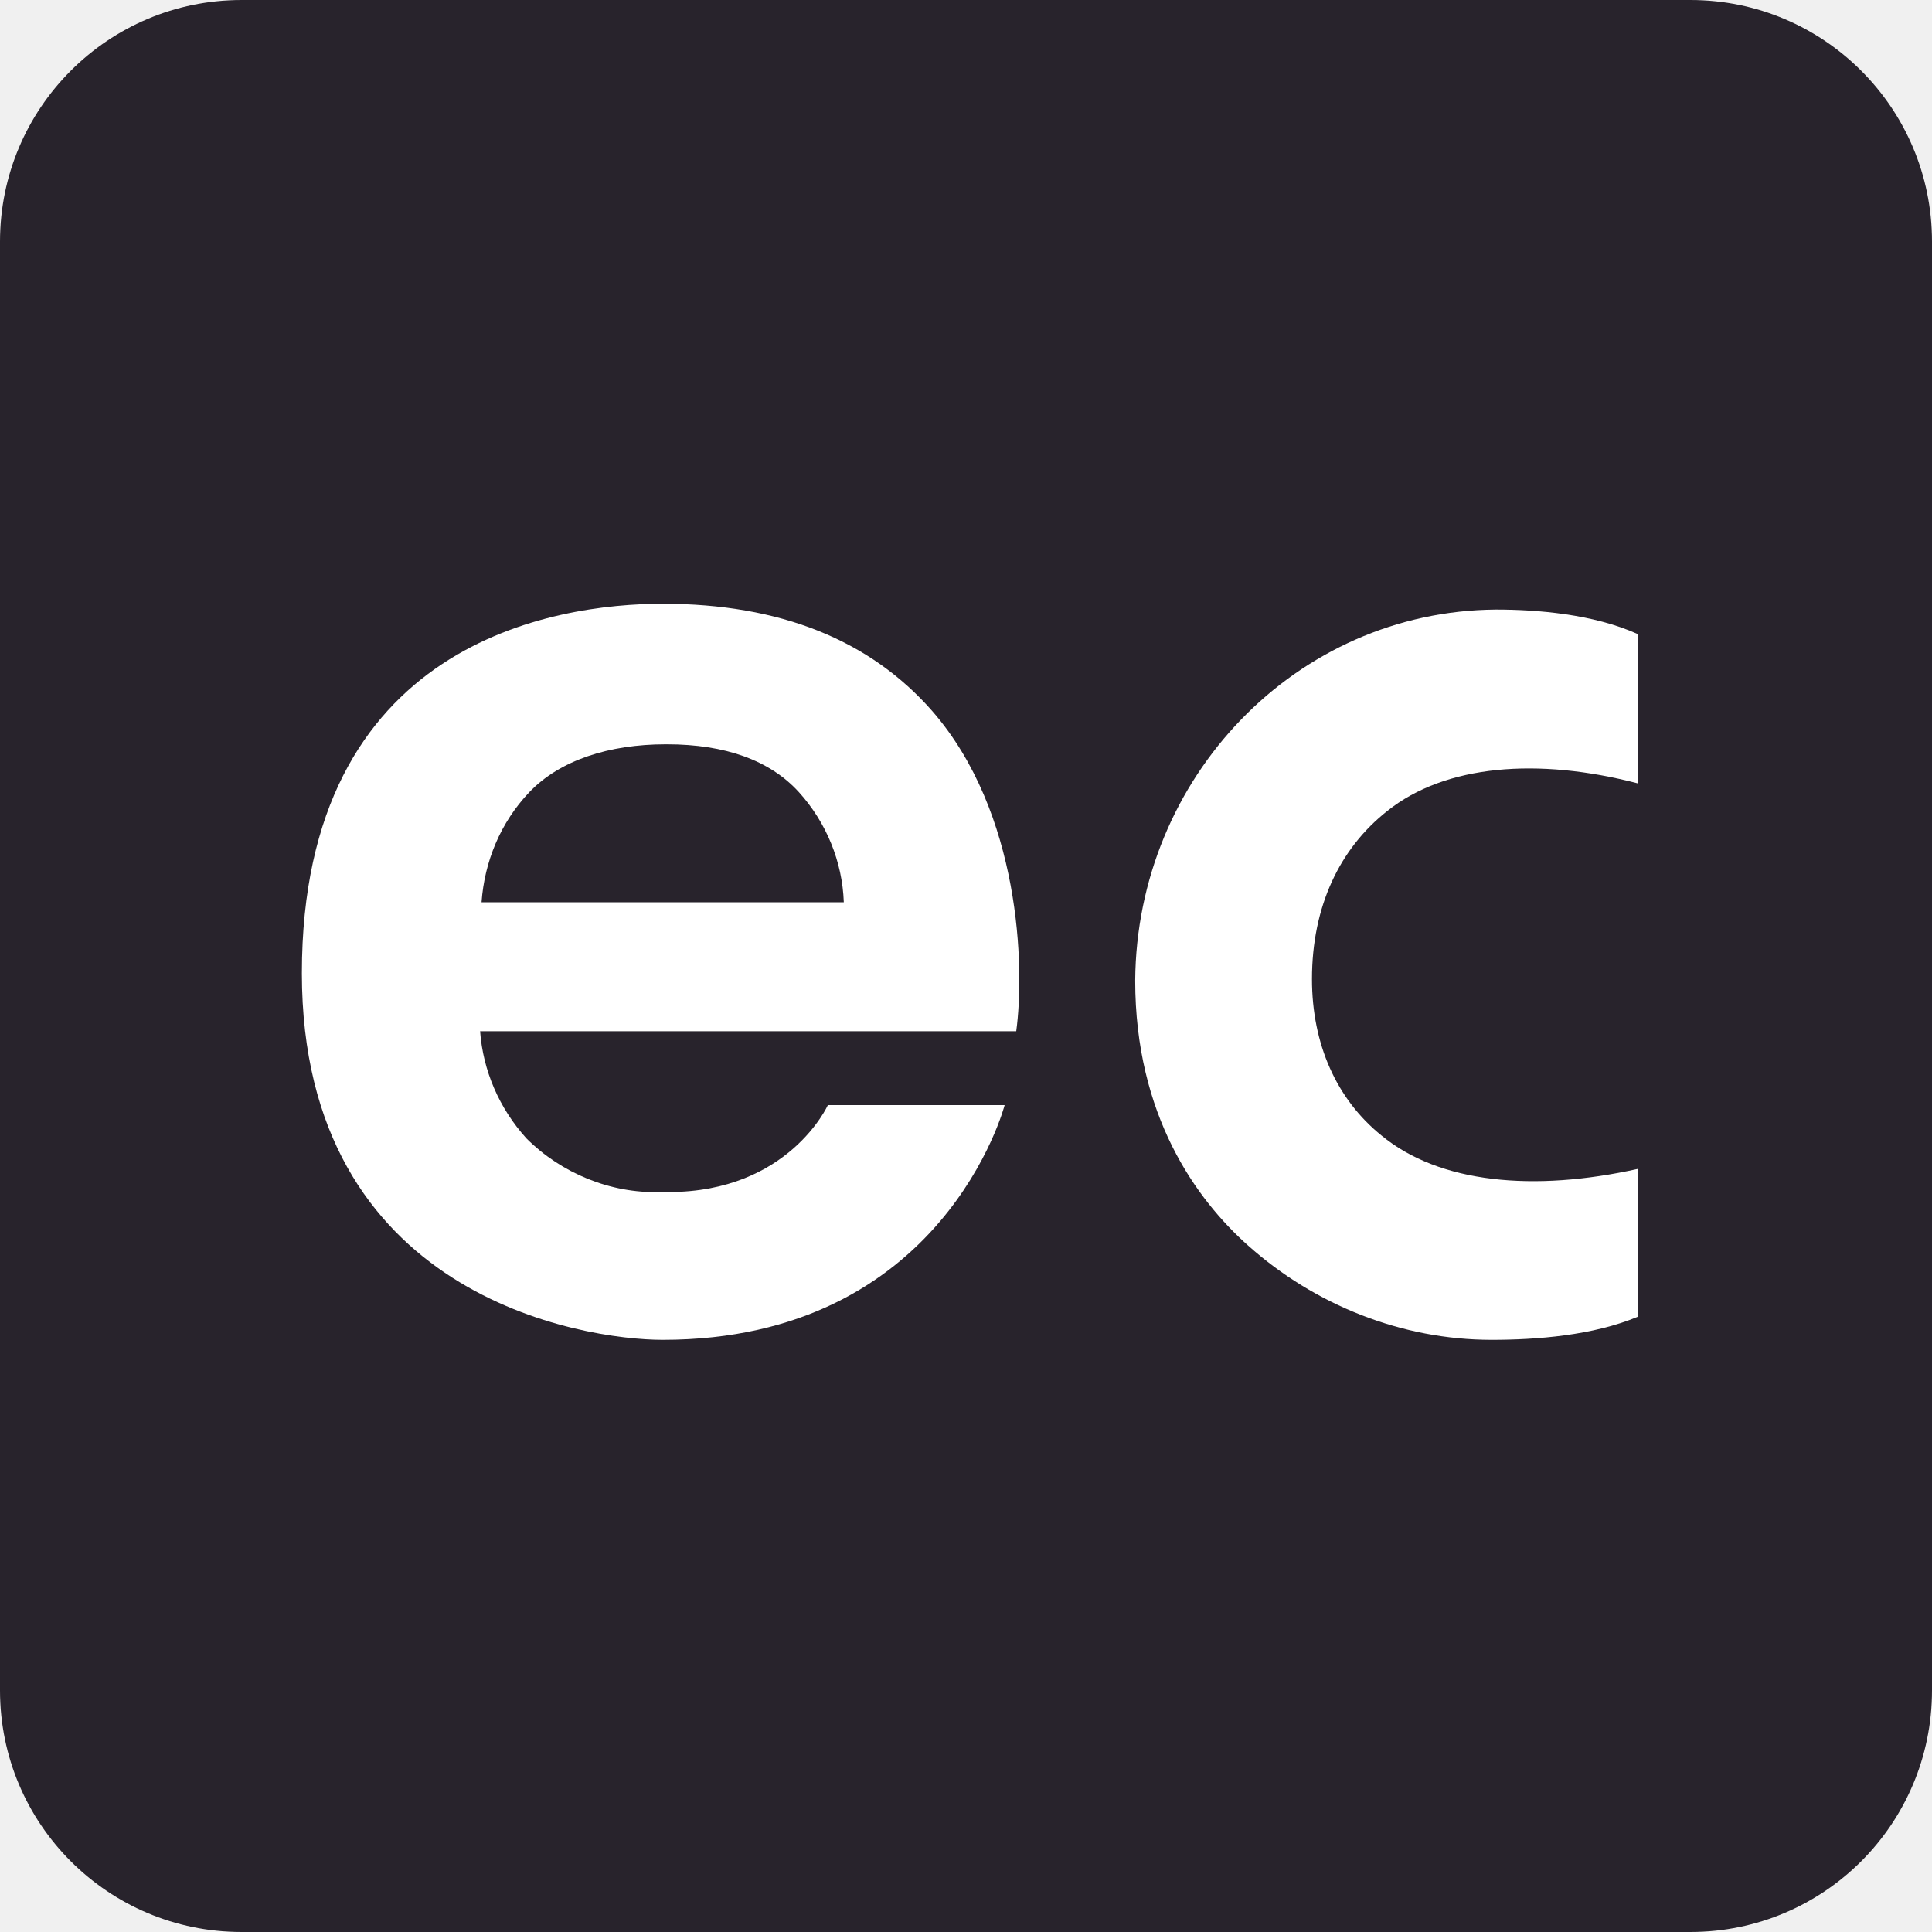
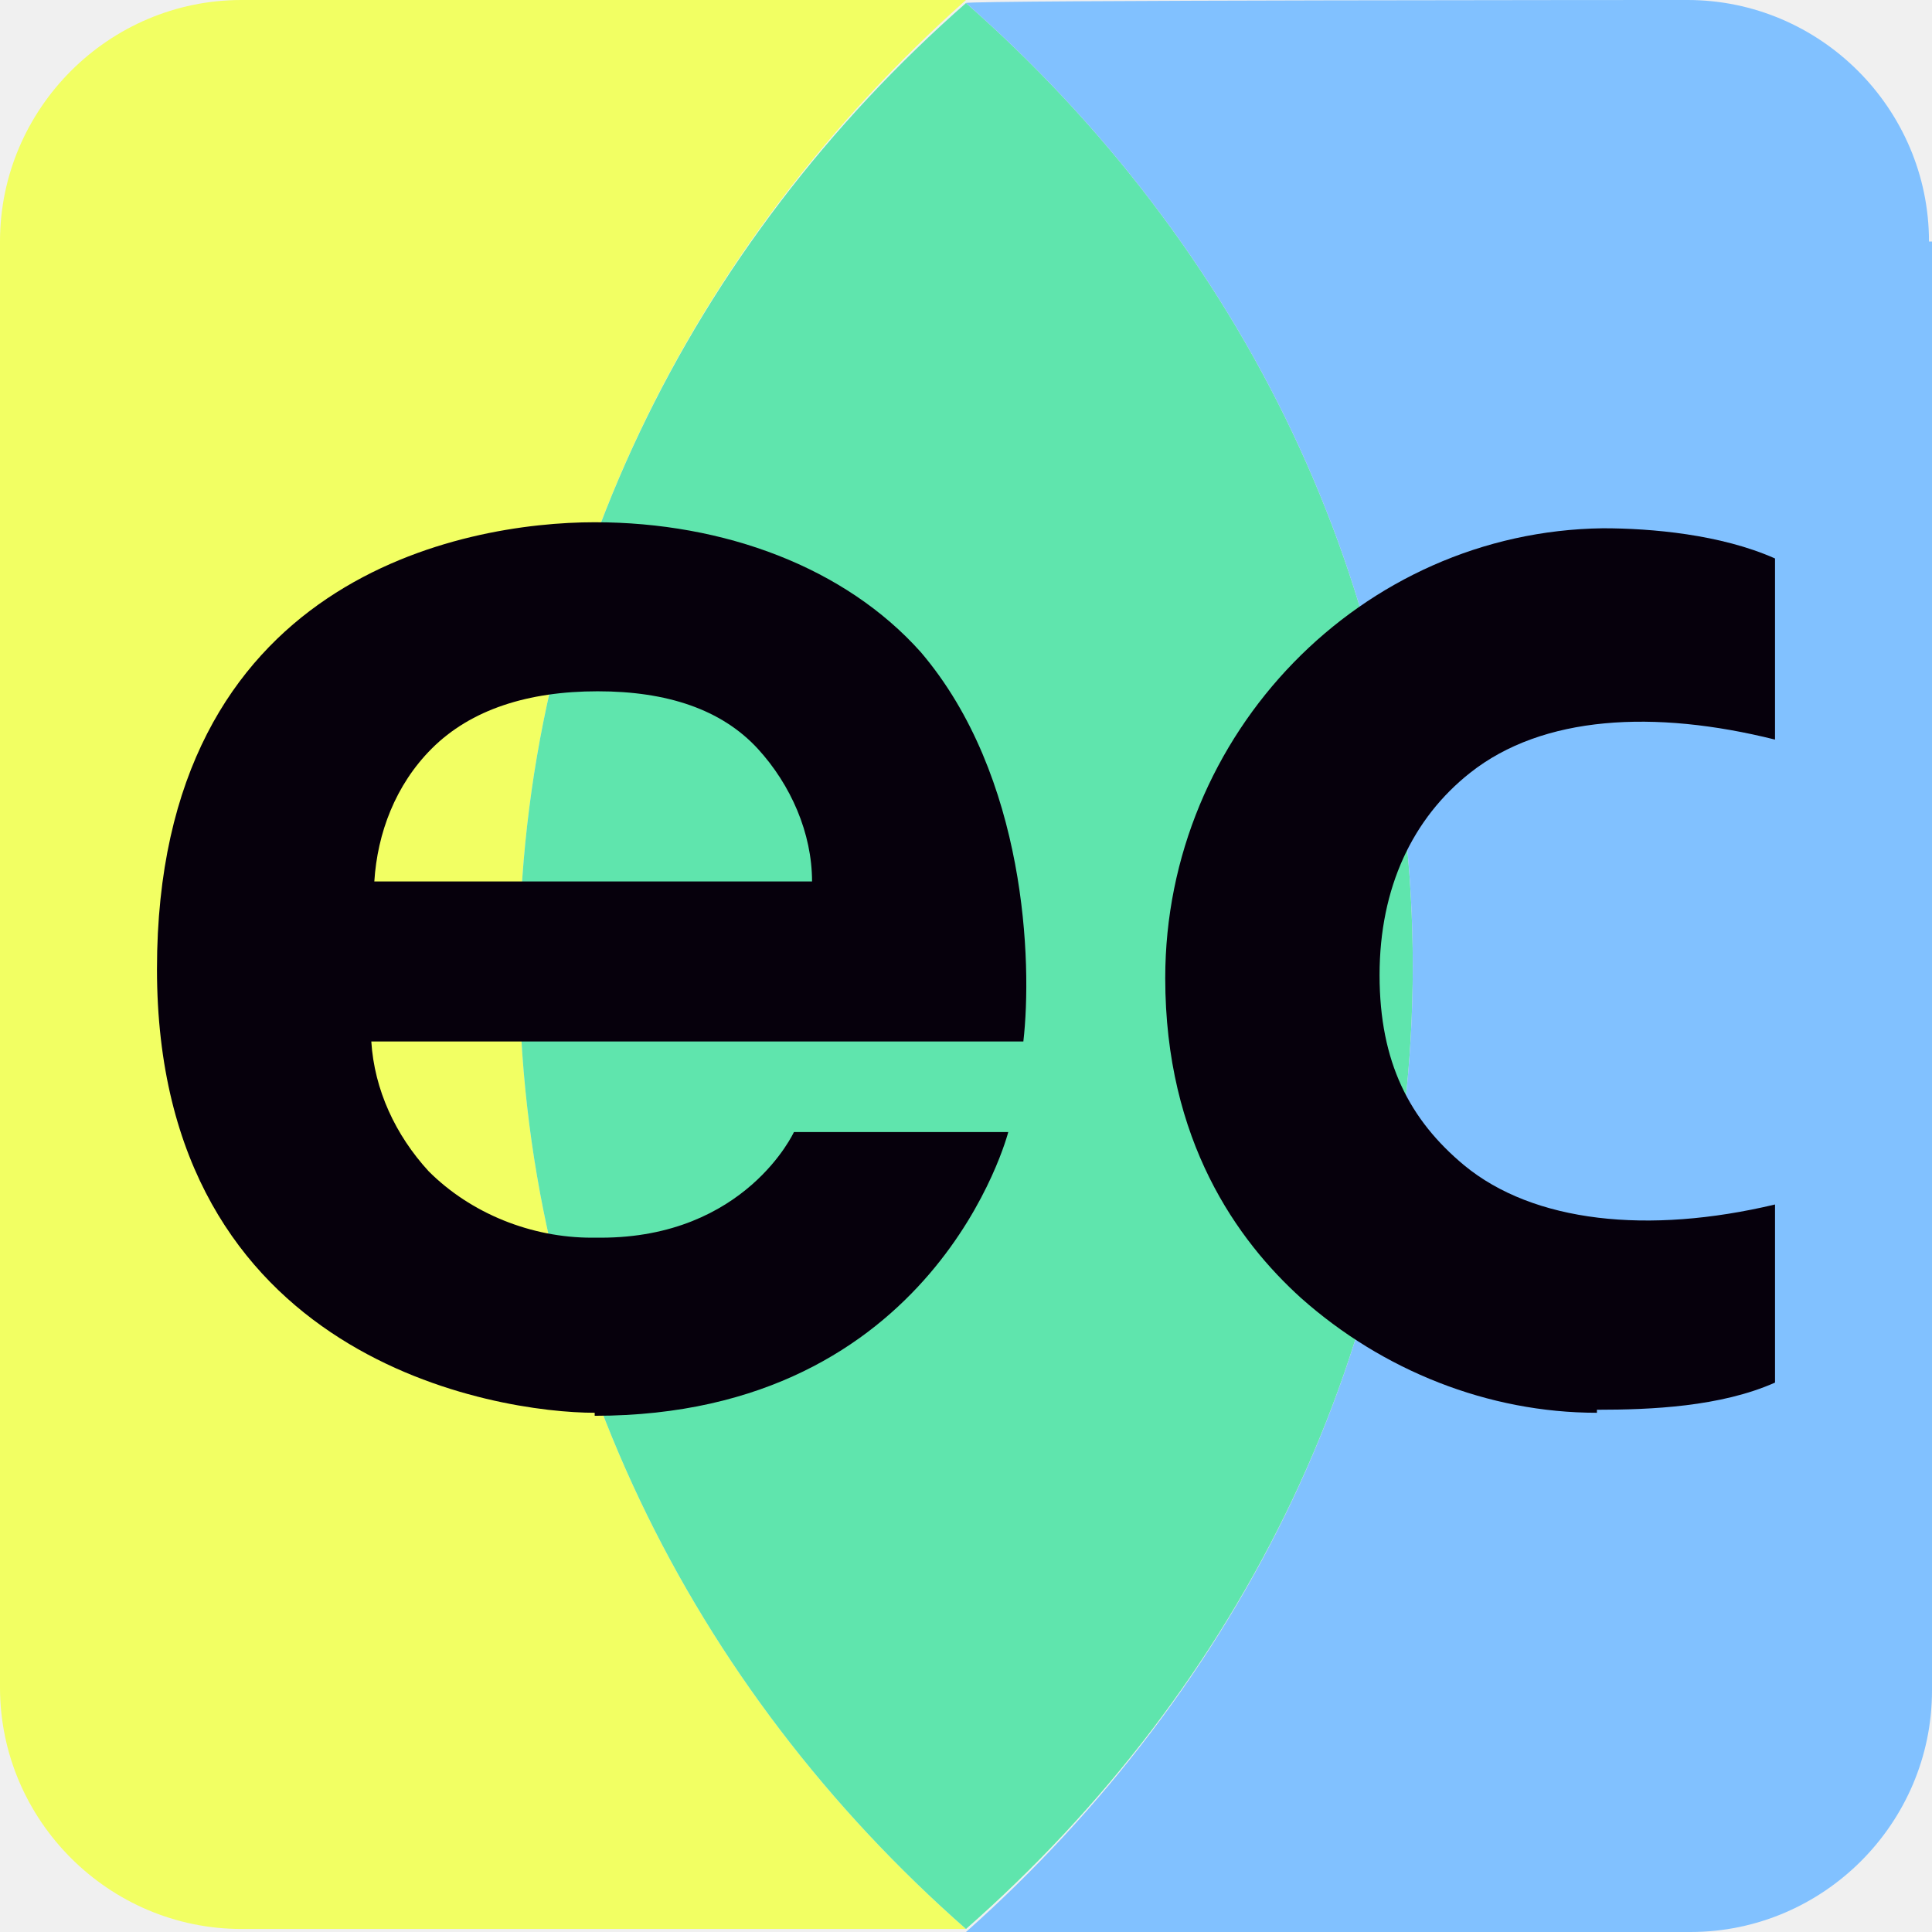
- <svg xmlns="http://www.w3.org/2000/svg" width="64" height="64" viewBox="0 0 64 64" fill="none">
-   <g clip-path="url(#clip0_1_2)">
-     <rect width="64" height="64" rx="8" fill="white" />
-     <rect width="64" height="64" rx="8" fill="#28232C" />
-     <path d="M21.952 44.384C19.312 44.384 10 42.944 10 32.24C10 21.248 18.4 20 21.952 20C25.84 20 28.816 21.2 30.88 23.552C33.808 26.912 33.952 32.048 33.664 34.16H15.904C16 35.456 16.528 36.704 17.44 37.712C18.592 38.864 20.224 39.536 21.856 39.488H22.144C26.128 39.488 27.424 36.608 27.424 36.608H33.28C33.28 36.608 31.264 44.384 21.952 44.384ZM15.952 29.888H27.952C27.904 28.544 27.376 27.248 26.464 26.24C25.504 25.184 24.016 24.656 22.096 24.656H22.048C20.176 24.656 18.544 25.184 17.536 26.24C16.576 27.248 16.048 28.544 15.952 29.888Z" fill="white" />
-     <path d="M49.413 44.384C46.437 44.384 43.557 43.232 41.349 41.264C39.621 39.728 37.605 36.944 37.605 32.48C37.653 25.76 42.933 20.24 49.557 20.192C50.901 20.192 52.773 20.336 54.261 21.008V25.952C50.949 25.088 47.877 25.328 45.957 26.864C44.373 28.112 43.461 30.032 43.461 32.432C43.461 34.592 44.277 36.416 45.765 37.616C47.685 39.2 50.805 39.488 54.261 38.72V43.616C52.773 44.24 50.901 44.384 49.413 44.384Z" fill="white" />
+ <svg xmlns="http://www.w3.org/2000/svg" id="Layer_1" version="1.1" viewBox="0 0 64 64">
+   <defs>
+     <style>
+       .st0 {
+         fill: #81c1ff;
+       }
+ 
+       .st1 {
+         fill: #06000c;
+       }
+ 
+       .st2 {
+         fill: #5fe5ad;
+       }
+ 
+       .st3 {
+         fill: #f2ff63;
+       }
+     </style>
+   </defs>
+   <path class="st3" d="M32,63.9h-.1c0,0-23.9,0-23.9,0-4.4,0-8-3.6-8-8V8C0,3.6,3.6,0,8,0h24c-9.1,8.1-14.8,19.4-14.8,32s5.7,23.9,14.8,31.9Z" />
+   <path class="st2" d="M46.8,32c0,12.6-5.7,23.9-14.8,31.9-9.1-8-14.8-19.3-14.8-31.9S22.9,8.1,32,.1c9.1,8,14.8,19.3,14.8,31.9Z" />
+   <path class="st0" d="M64,8v48c0,4.4-3.6,8-8,8h-24c9.1-8.1,14.8-19.4,14.8-32S41.1,8.1,32,.1h0c0-.1,23.9-.1,23.9-.1,4.4,0,8,3.6,8,8Z" />
+   <g>
+     <path class="st1" d="M19.7,46.8c-3.2,0-14.5-1.7-14.5-14.7s10.2-14.8,14.5-14.8,8.3,1.5,10.8,4.3c3.5,4.1,3.7,10.3,3.4,12.9H12.3c.1,1.6.8,3.1,1.9,4.3,1.4,1.4,3.4,2.2,5.4,2.2h.3c4.8,0,6.4-3.5,6.4-3.5h7.1s-2.4,9.4-13.7,9.4ZM12.4,29.2h14.5c0-1.6-.7-3.2-1.8-4.4-1.2-1.3-3-1.9-5.3-1.9h0c-2.3,0-4.2.6-5.5,1.9-1.2,1.2-1.8,2.8-1.9,4.4Z" />
+     <path class="st1" d="M52.9,46.8c-3.6,0-7.1-1.4-9.8-3.8-2.1-1.9-4.5-5.2-4.5-10.6,0-8.1,6.5-14.8,14.5-14.9,1.6,0,3.9.2,5.7,1v6c-4-1-7.7-.8-10.1,1.1-1.9,1.5-3,3.8-3,6.7s1,4.8,2.8,6.3c2.3,1.9,6.1,2.3,10.3,1.3v5.9c-1.8.8-4.1.9-5.9.9Z" />
  </g>
-   <defs>
-     <clipPath id="clip0_1_2">
-       <rect width="64" height="64" rx="8" fill="white" />
-     </clipPath>
-   </defs>
</svg>
